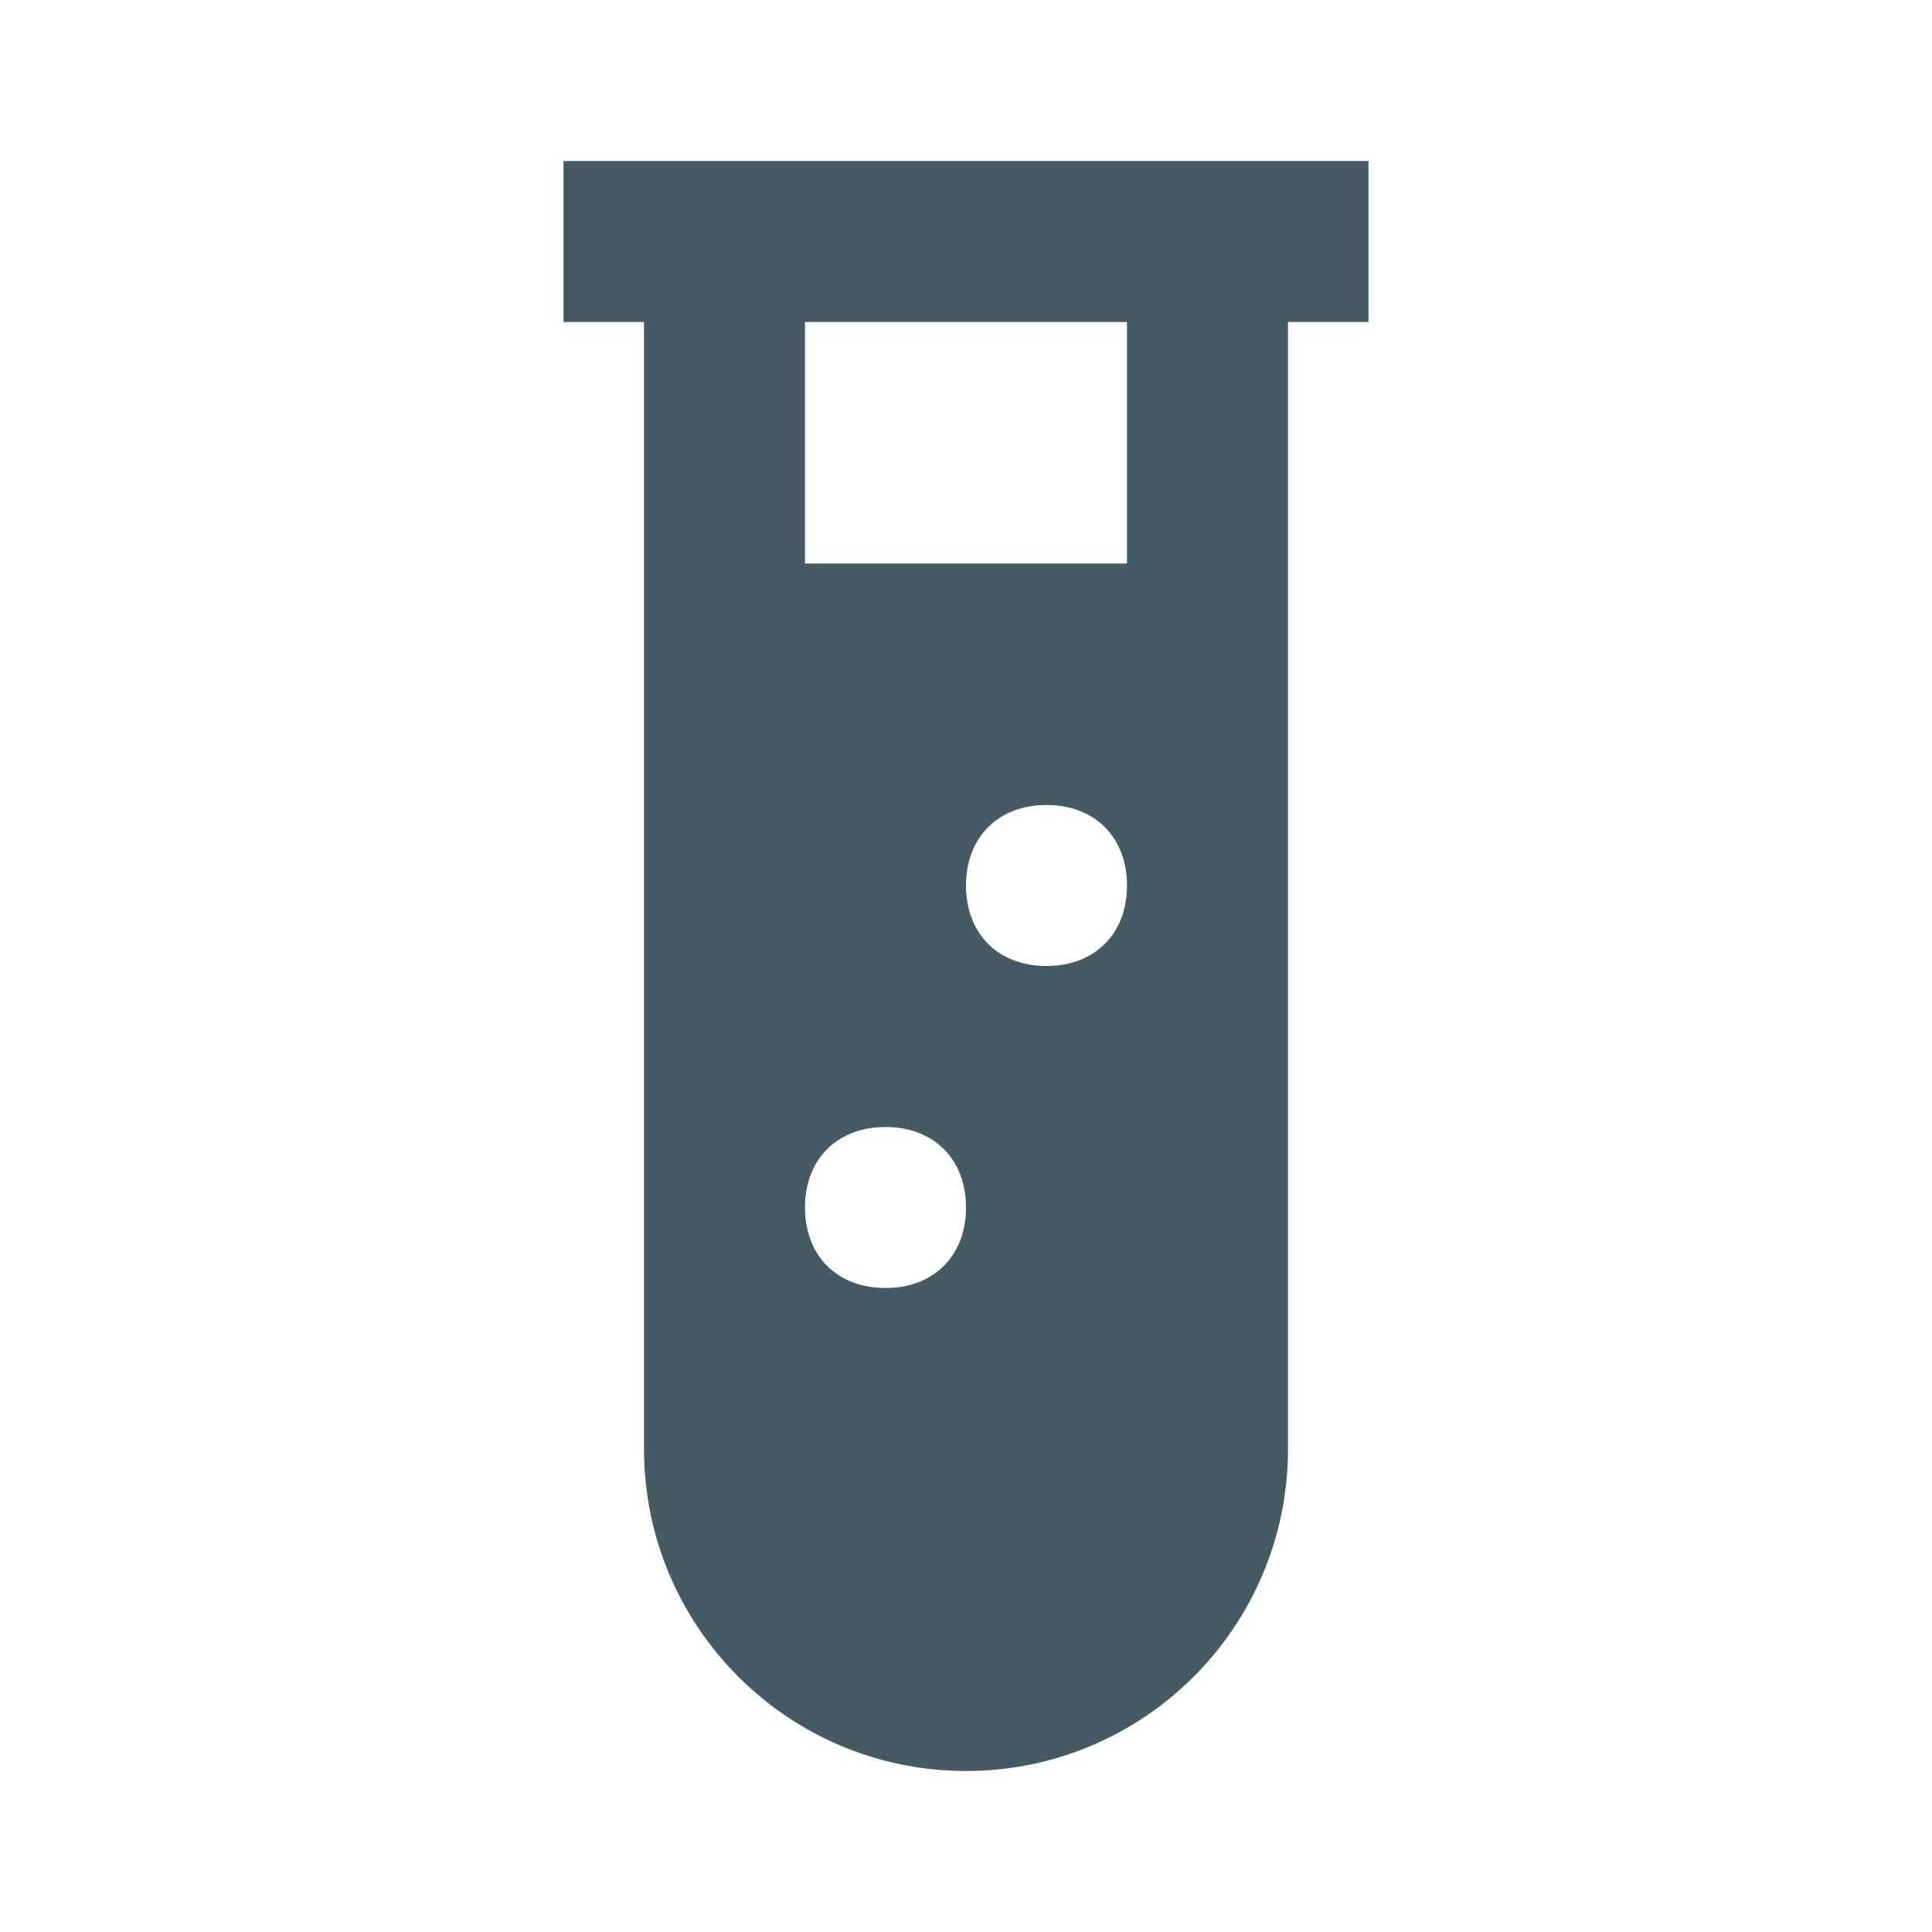
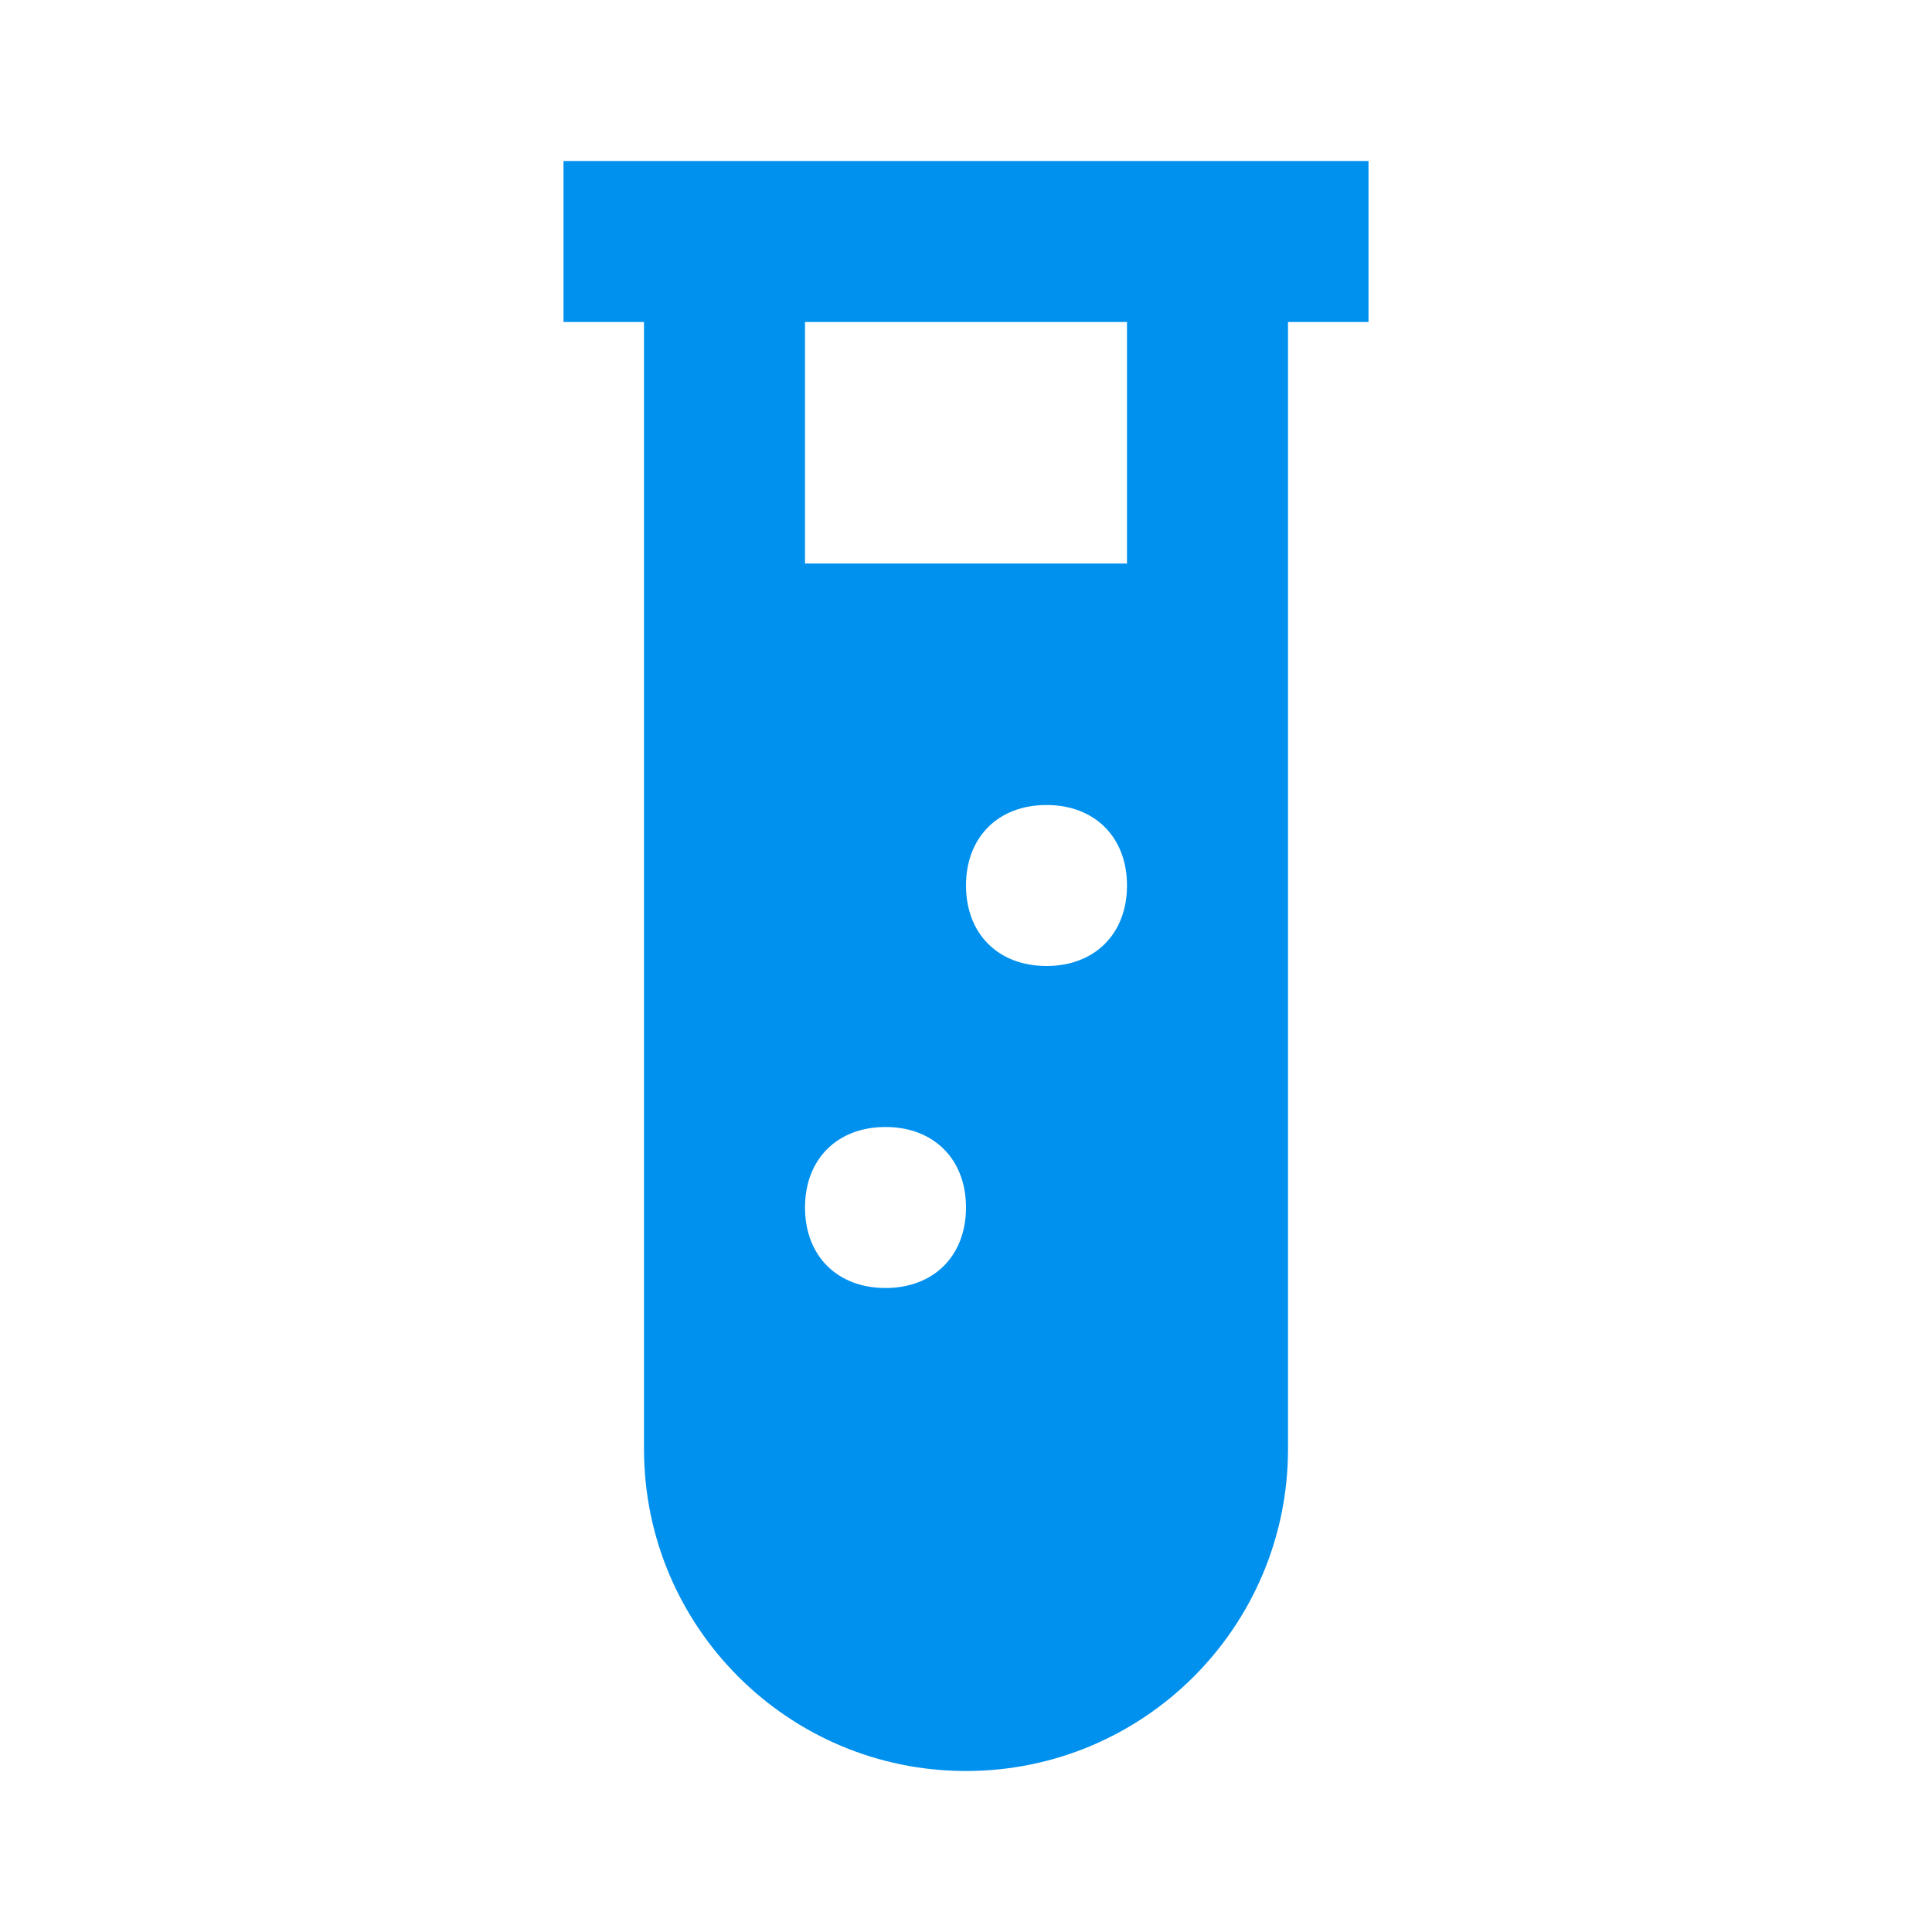
- <svg xmlns="http://www.w3.org/2000/svg" version="1.1" width="24" height="24" viewBox="0 0 24 24" id="svg4">
-   <defs id="defs8" />
-   <path d="M7,2V4H8V18A4,4 0 0,0 12,22A4,4 0 0,0 16,18V4H17V2H7M11,16C10.4,16 10,15.6 10,15C10,14.4 10.4,14 11,14C11.6,14 12,14.4 12,15C12,15.6 11.6,16 11,16M13,12C12.4,12 12,11.6 12,11C12,10.4 12.4,10 13,10C13.6,10 14,10.4 14,11C14,11.6 13.6,12 13,12M14,7H10V4H14V7Z" id="path2" style="fill:#455a64;fill-opacity:1" />
+ <svg xmlns="http://www.w3.org/2000/svg" version="1.1" id="svg4" x="0px" y="0px" width="24px" height="24px" viewBox="0 0 24 24" enable-background="new 0 0 24 24" xml:space="preserve">
+   <path id="path2" fill="#0090ED" d="M7,2v2h1v14c0,2.209,1.791,4,4,4s4-1.791,4-4V4h1V2H7 M11,16c-0.6,0-1-0.4-1-1s0.4-1,1-1  s1,0.4,1,1S11.6,16,11,16 M13,12c-0.6,0-1-0.4-1-1s0.4-1,1-1c0.6,0,1,0.4,1,1S13.6,12,13,12 M14,7h-4V4h4V7z" />
</svg>
